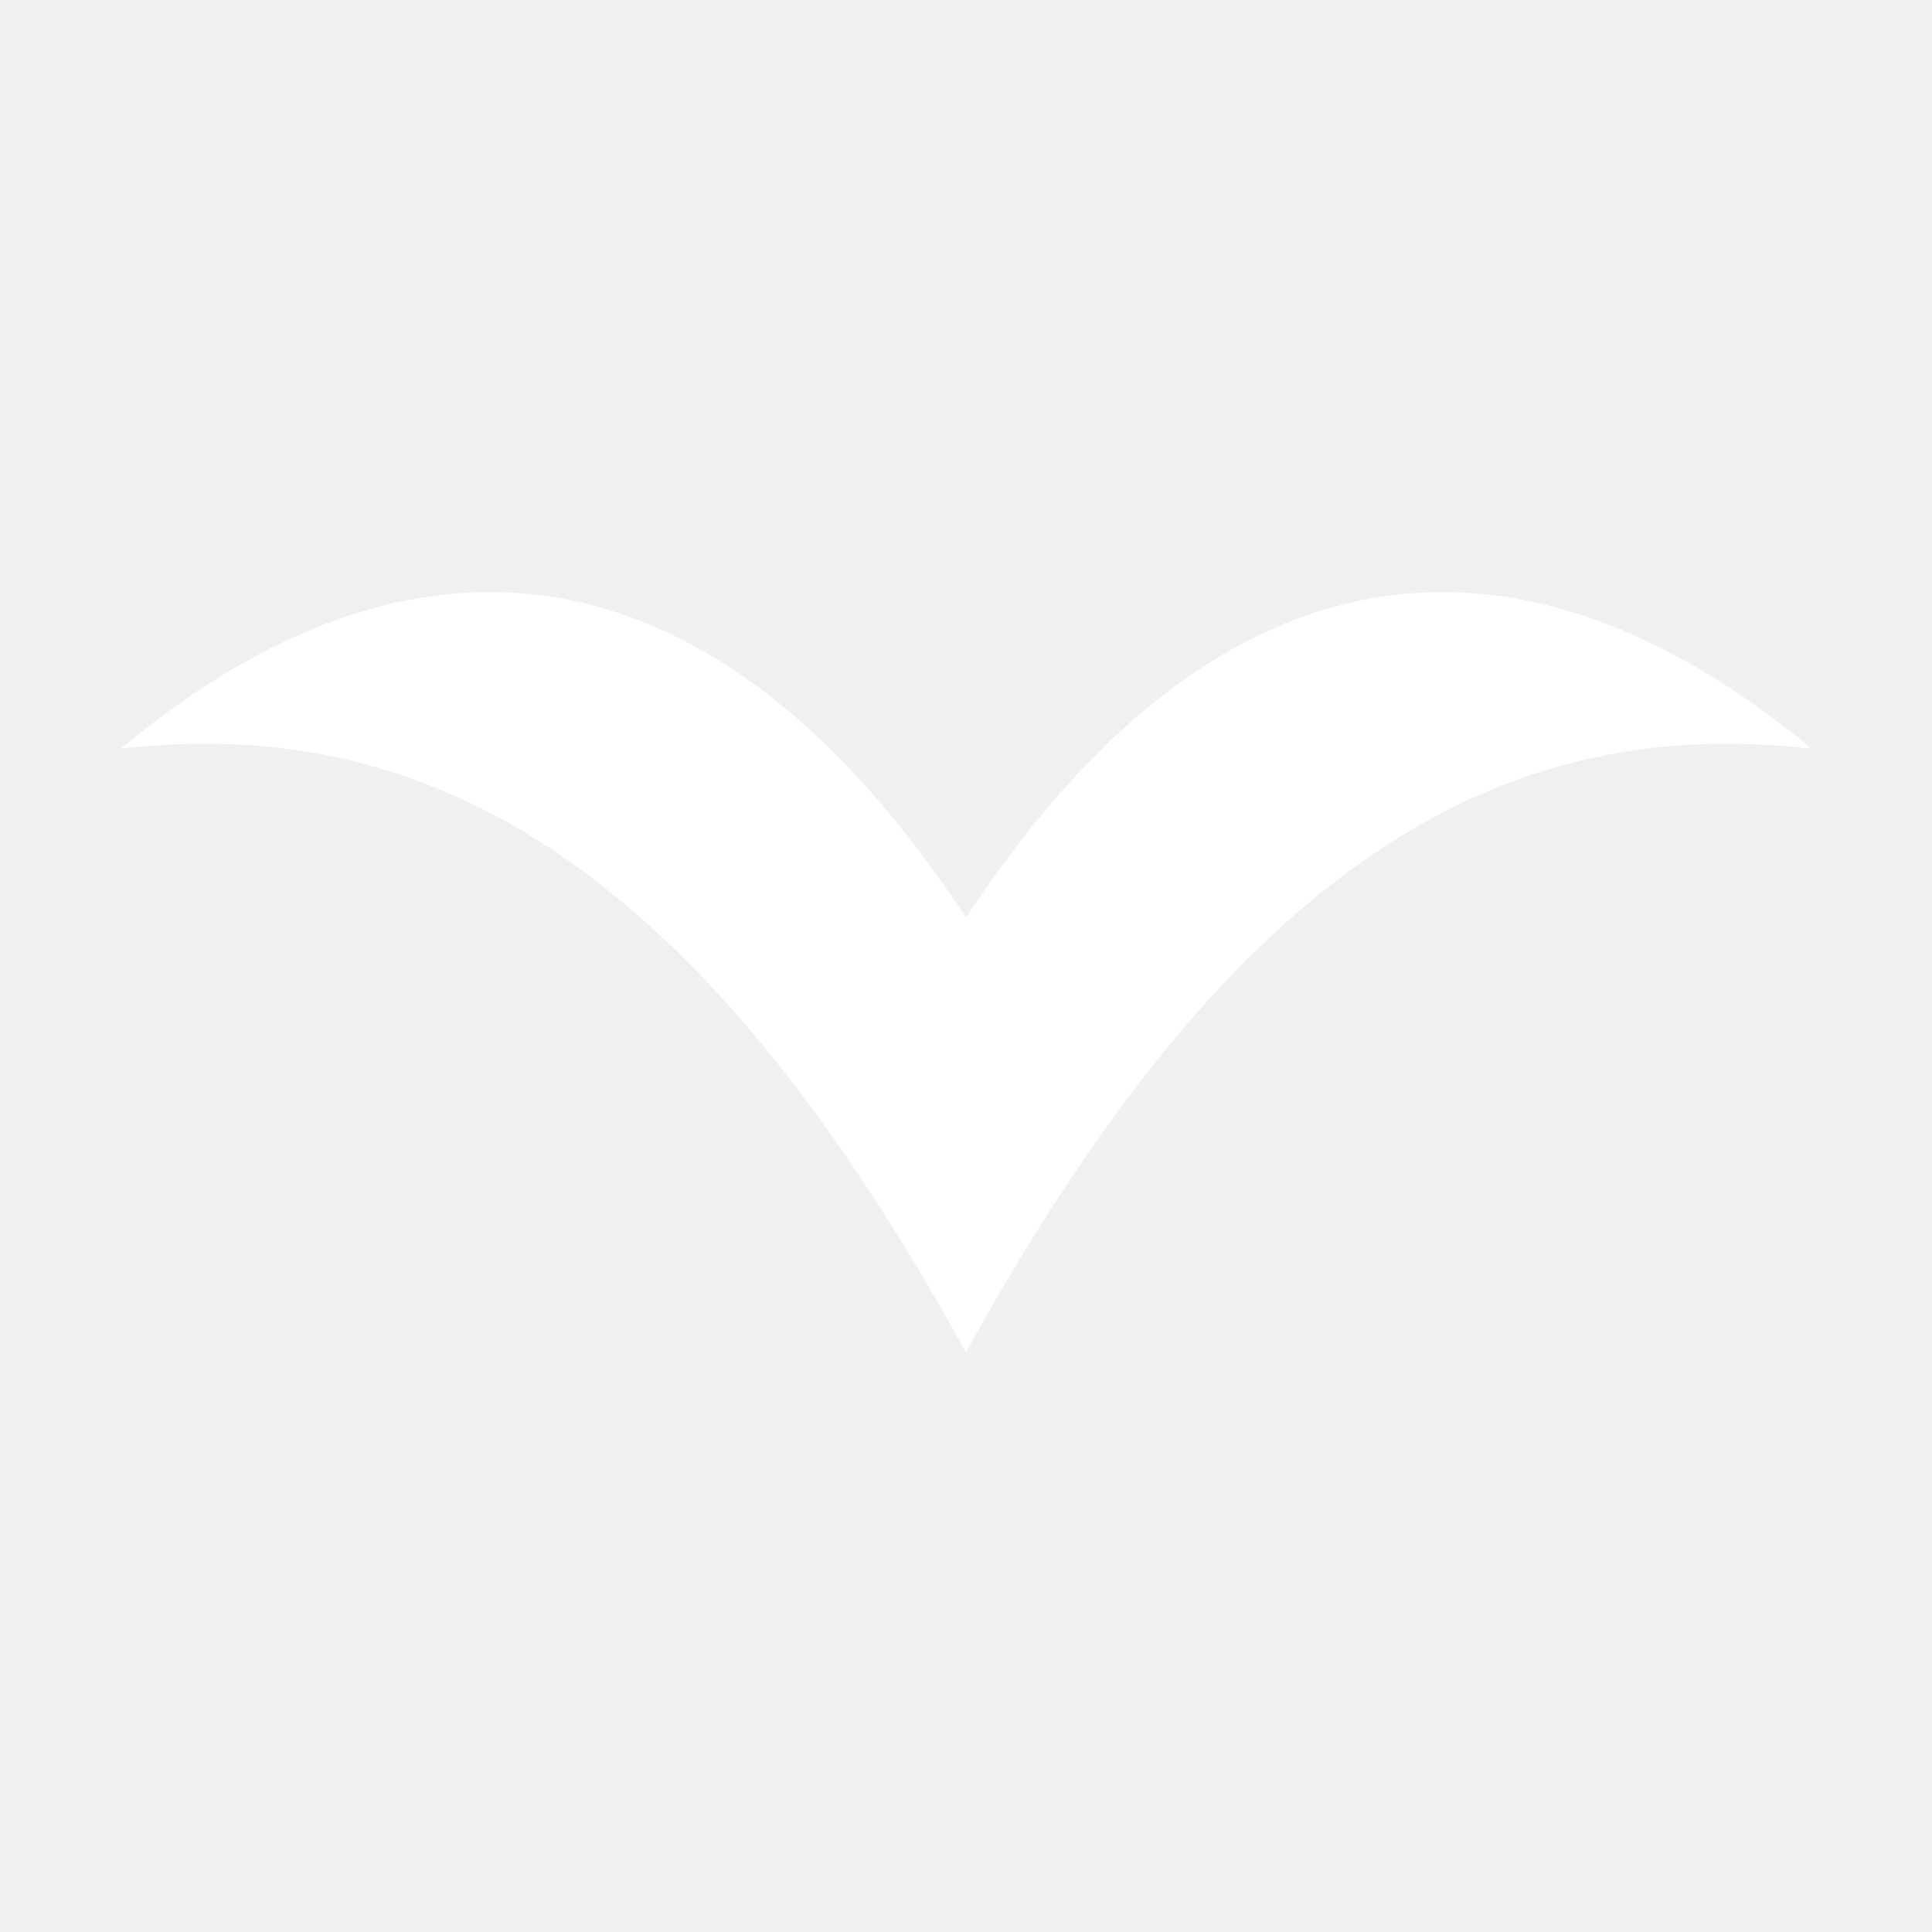
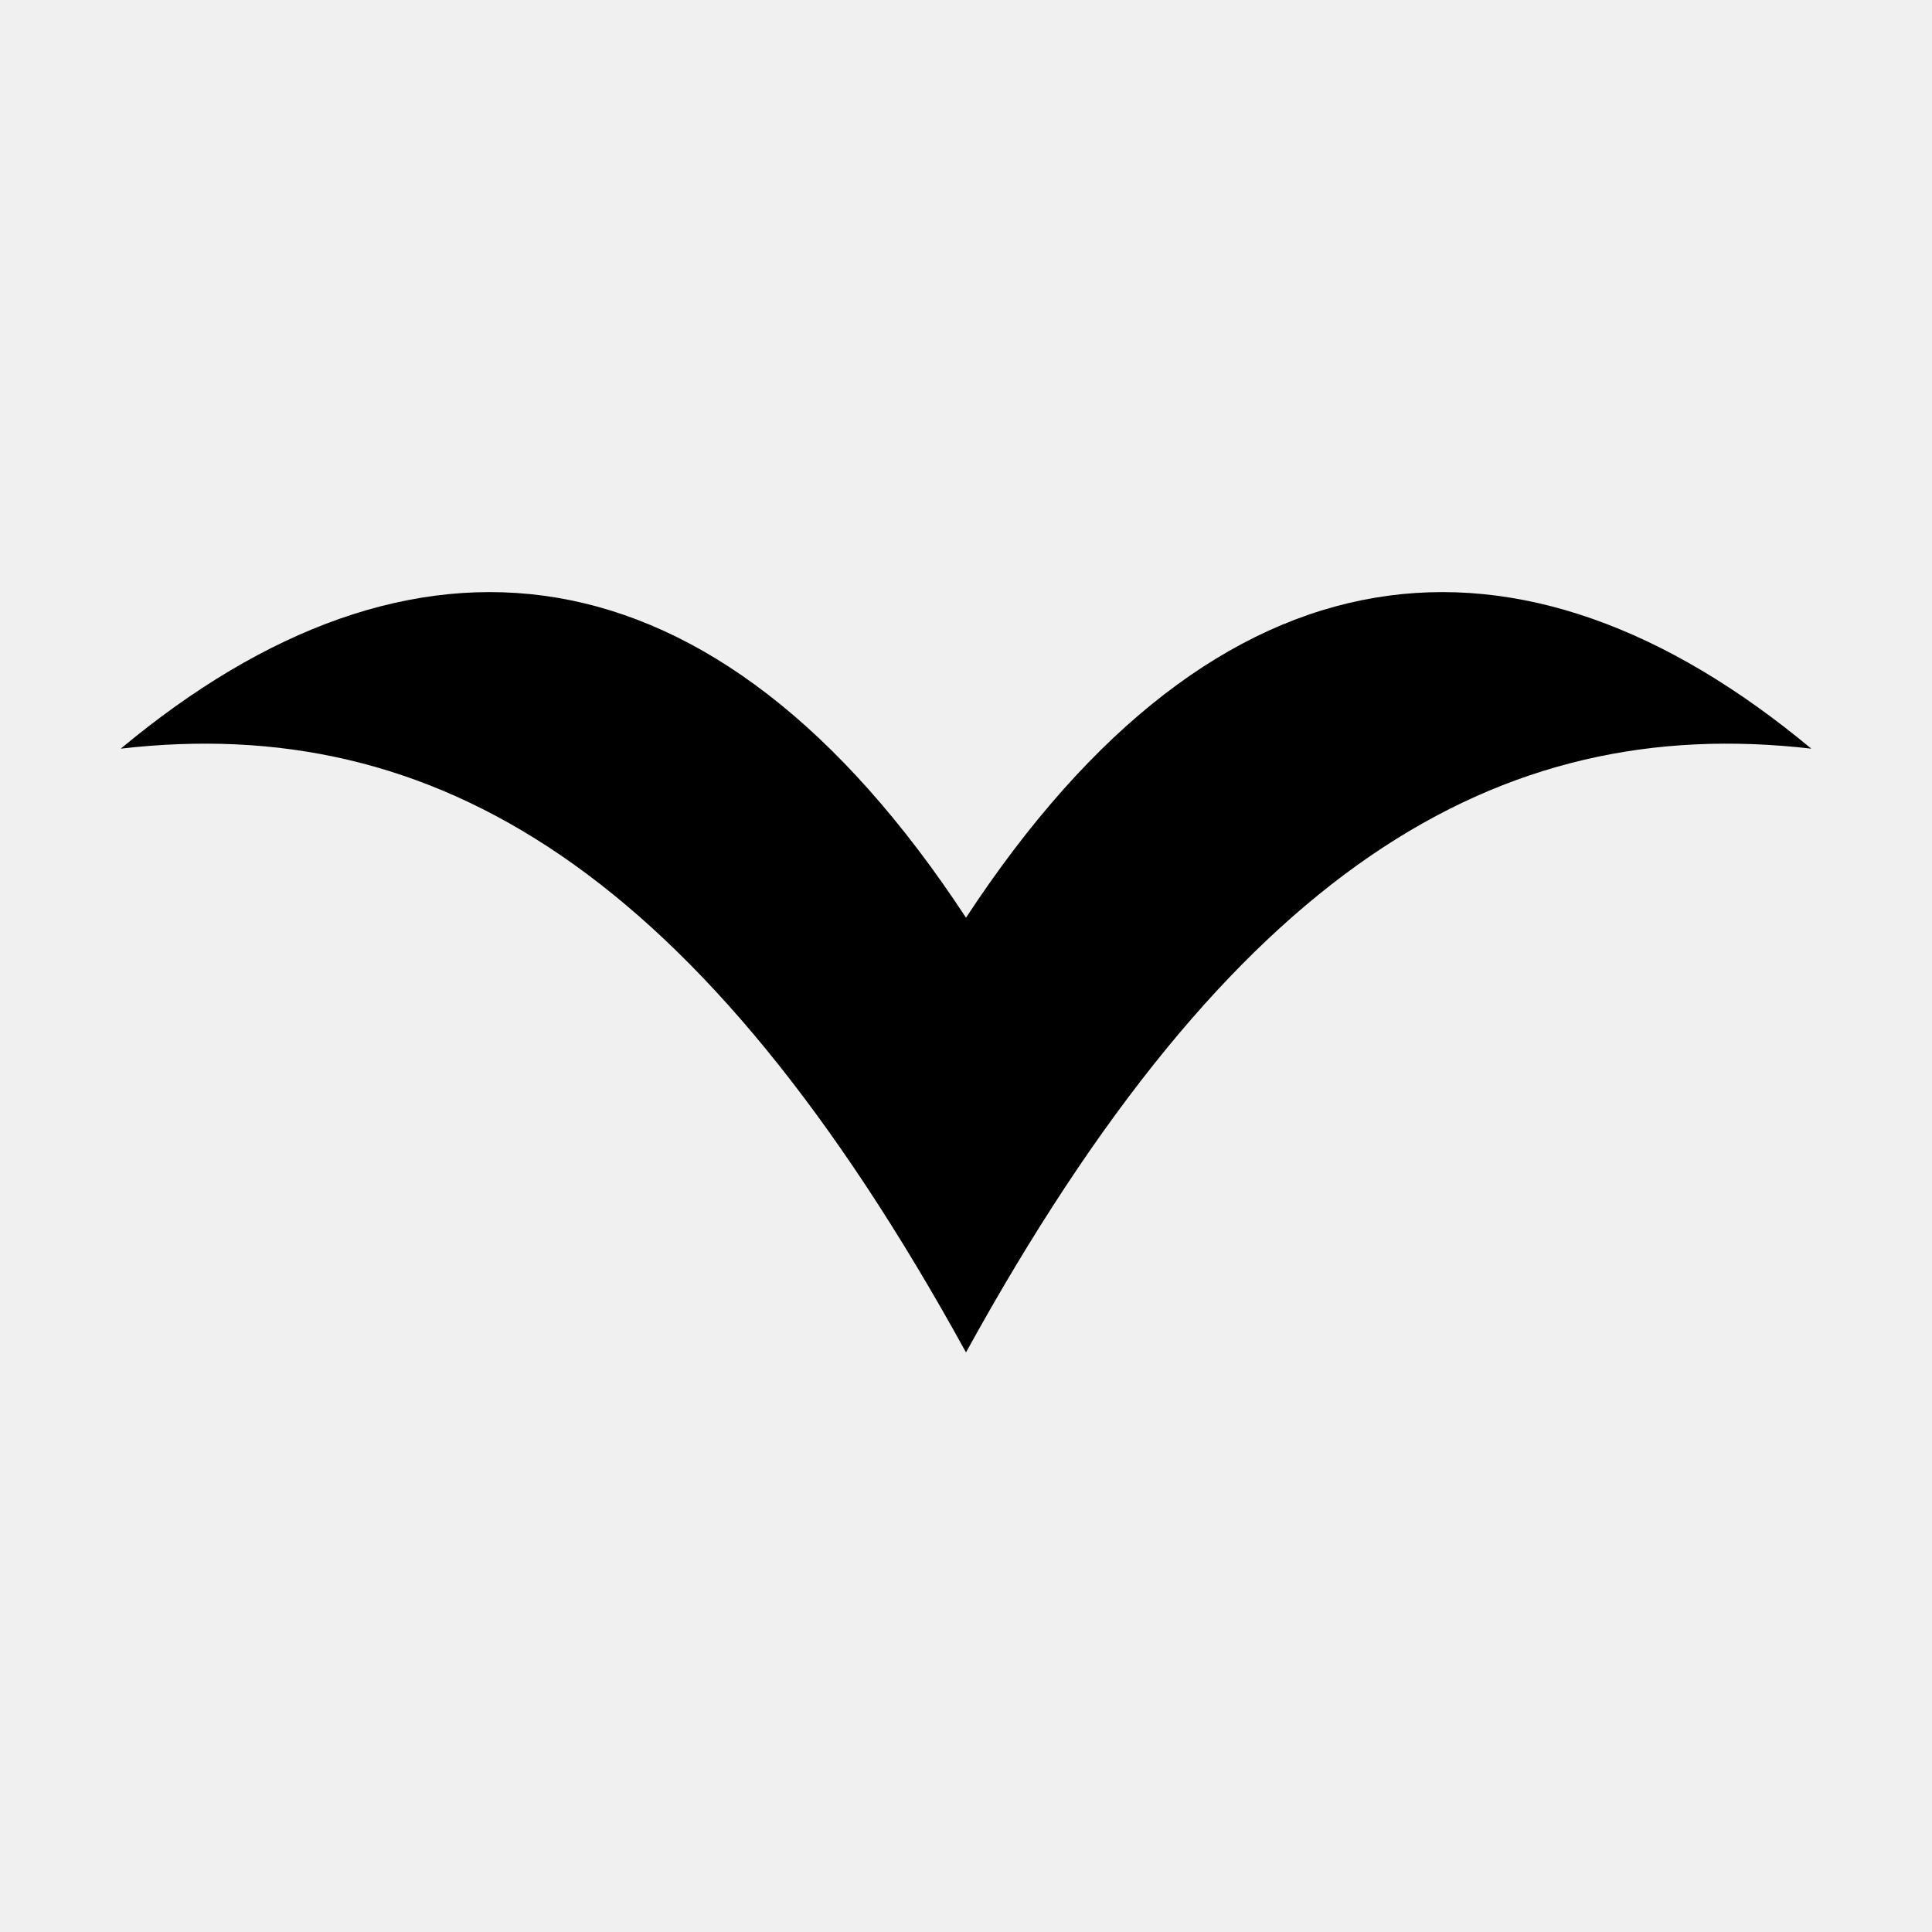
<svg xmlns="http://www.w3.org/2000/svg" width="128" height="128" viewBox="0 0 16 16">
-   <path fill="#ffffff" d="M1 6.2 C3.4 4.2 5.9 4.4 8 7.6 C10.1 4.4 12.6 4.2 15 6.2 C12.4 5.9 10.2 7.2 8 11.2 C5.8 7.2 3.6 5.9 1 6.2 Z" />
+   <path fill="#000000" d="M1 6.2 C3.4 4.2 5.9 4.4 8 7.6 C10.1 4.4 12.6 4.2 15 6.2 C12.4 5.9 10.2 7.2 8 11.2 C5.8 7.2 3.6 5.9 1 6.2 Z" />
</svg>
